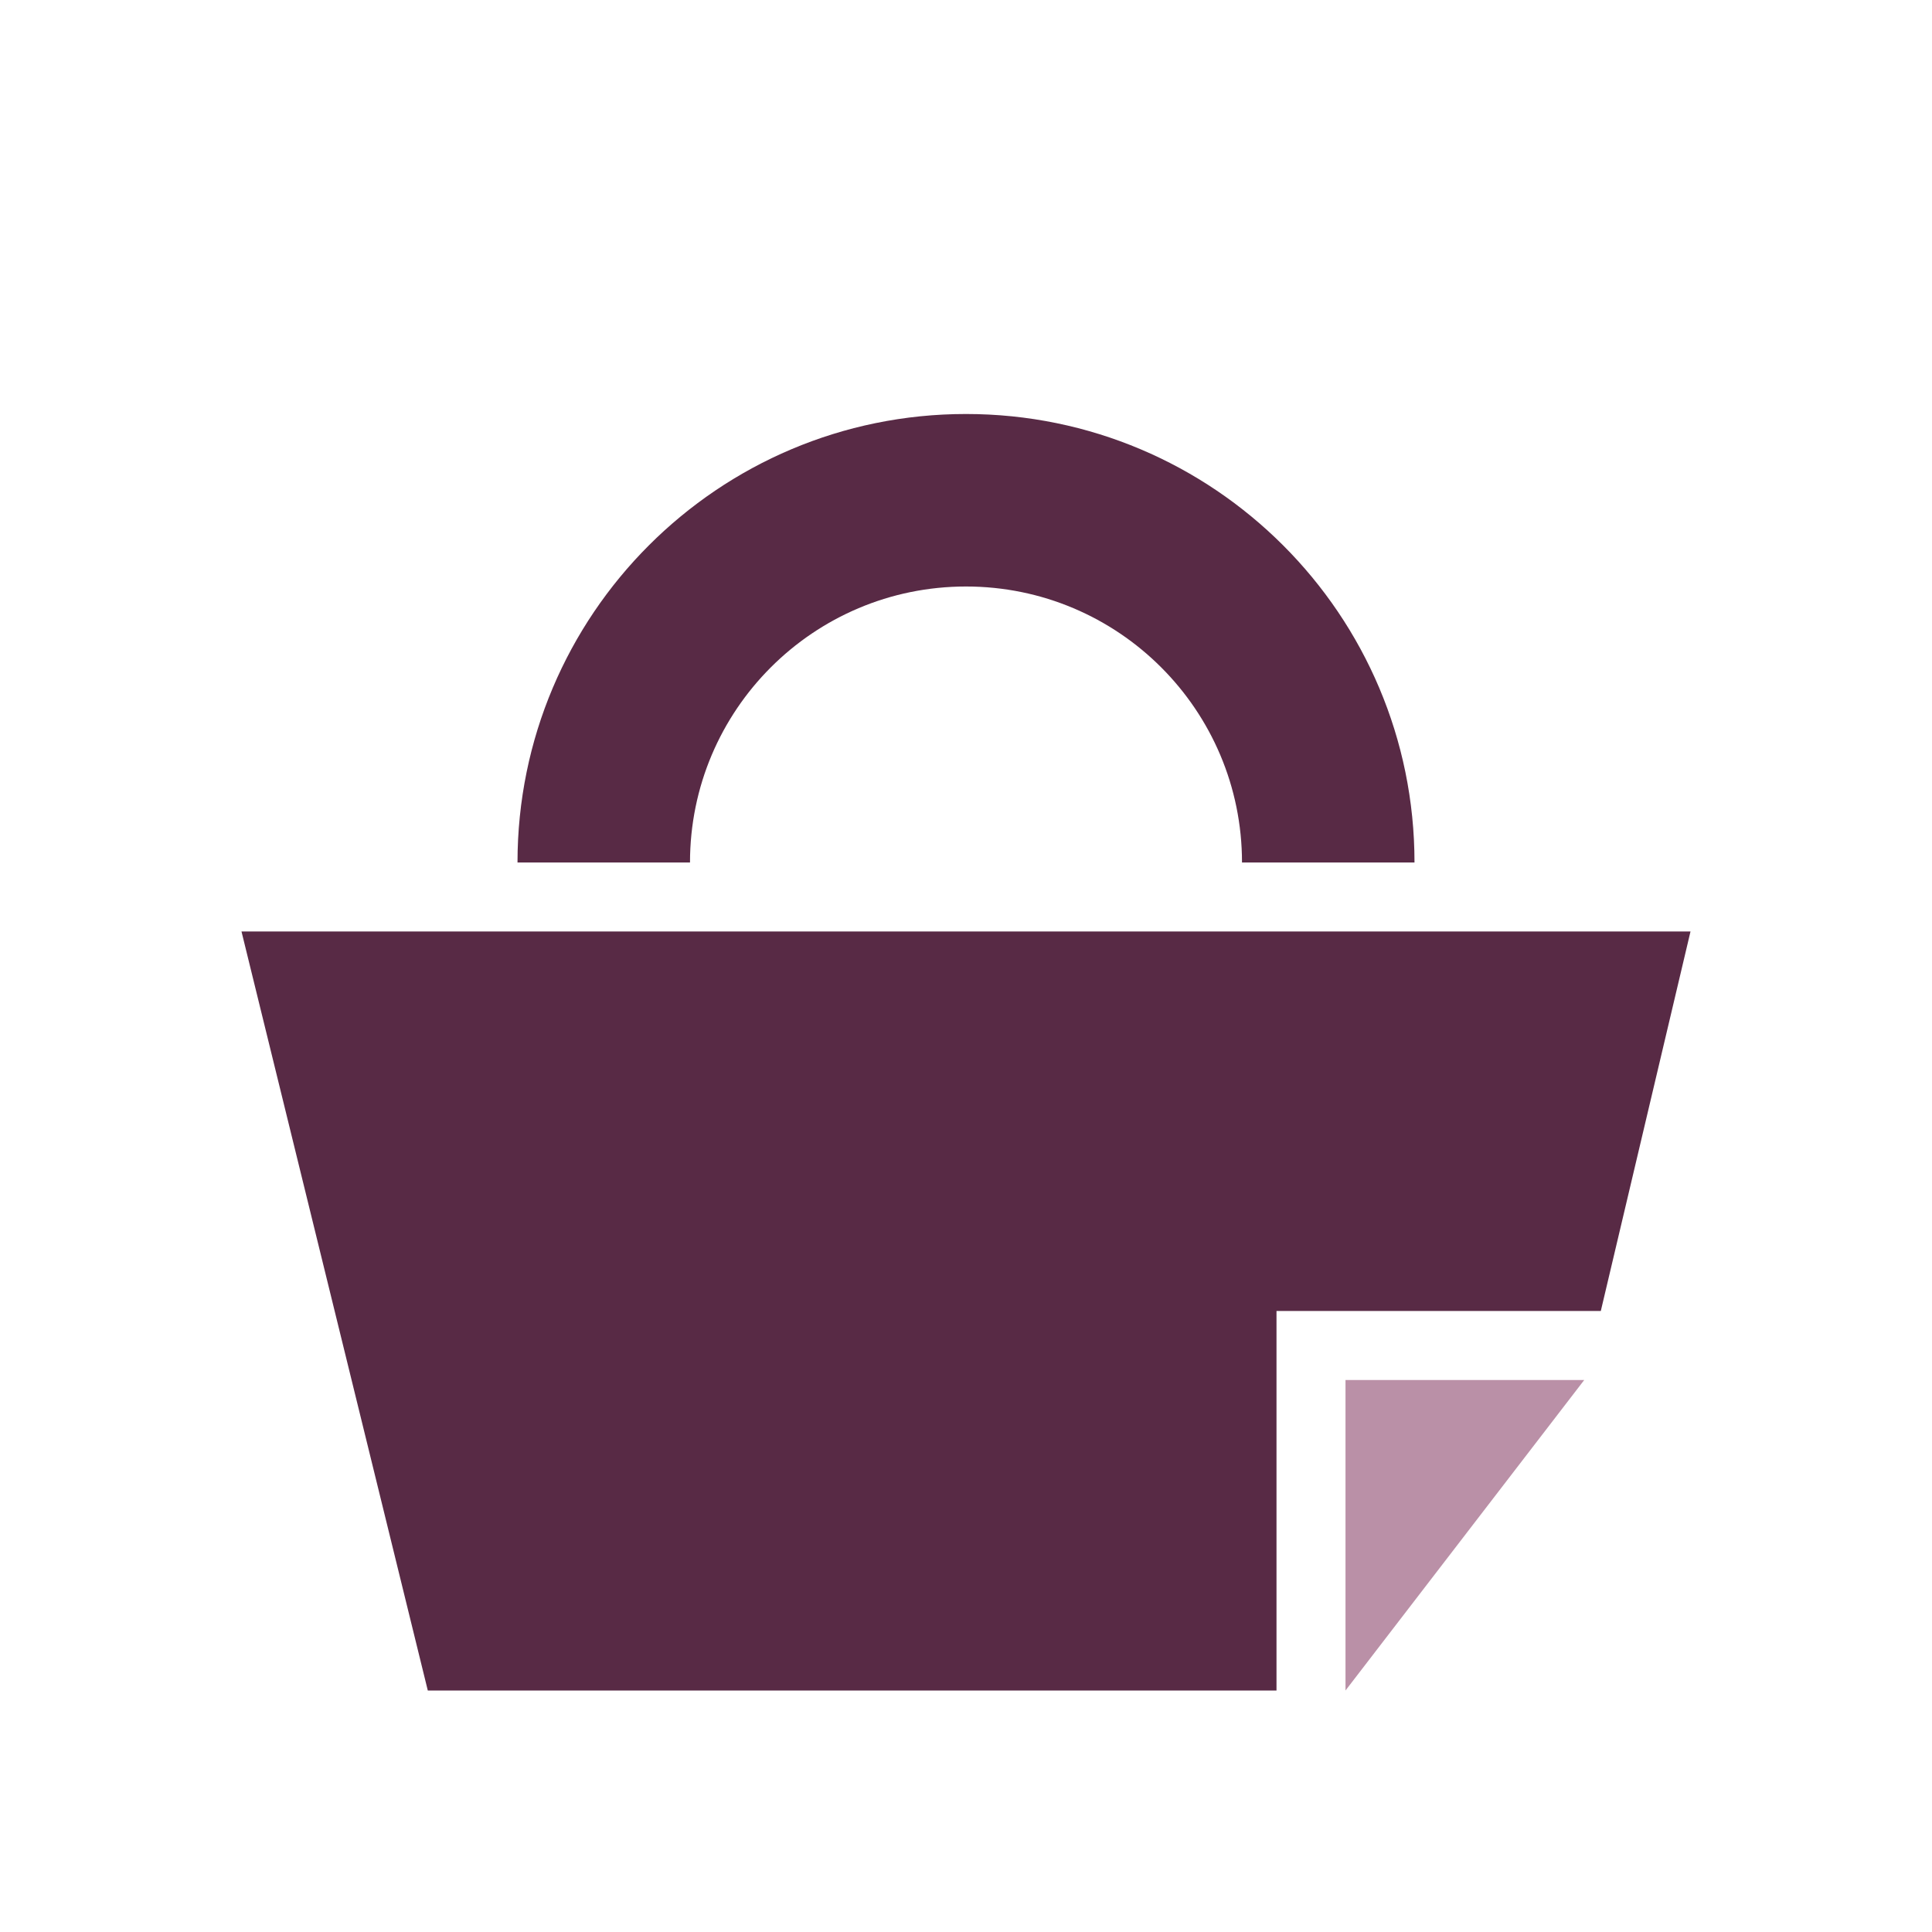
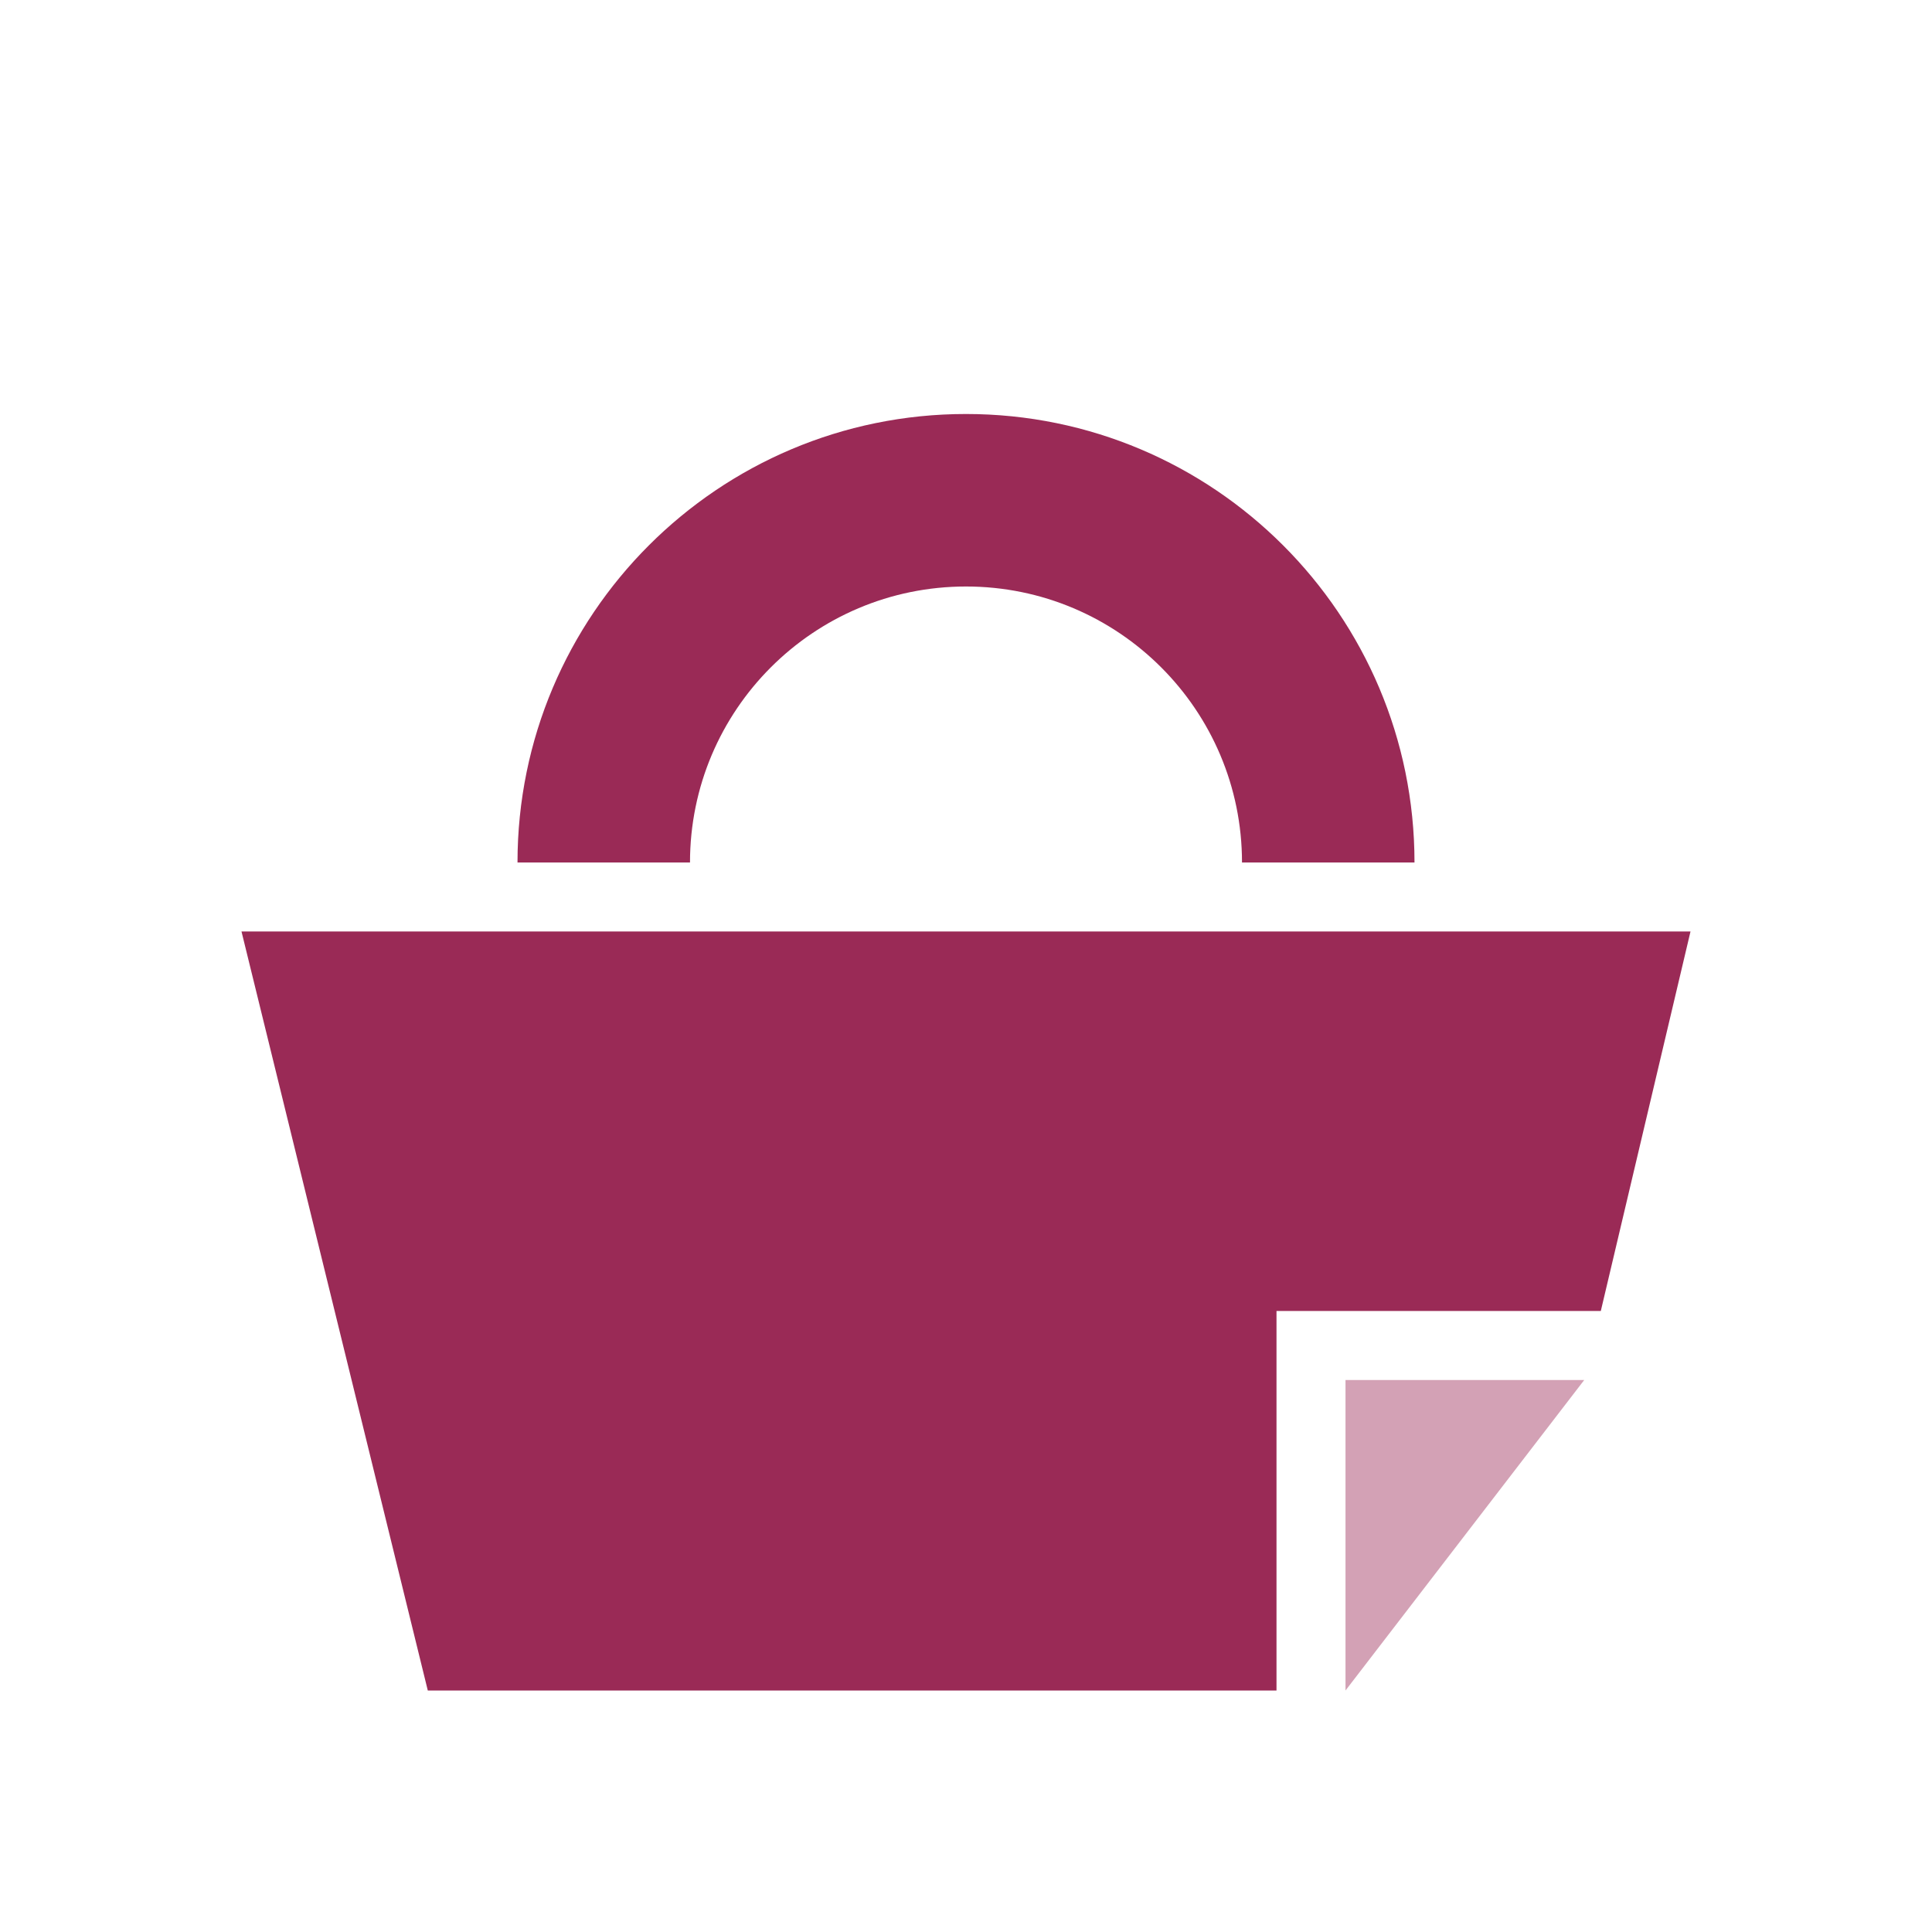
<svg xmlns="http://www.w3.org/2000/svg" width="512" height="512" viewBox="0 0 14 14">
-   <path fill="#582A45" d="M3.75 6.25A3.25 3.25 0 0 1 10.25 6.25H9A2 2 0 0 0 5 6.25Z" />
-   <path fill="#582A45" d="M1.75 6.75H12.25L11.6 9.5H9.25V12.25H3.1Z" />
-   <path fill="#BA90A7" d="M9.75 10H11.48L9.75 12.25Z" />
+   <path fill="#9A2A56" d="M3.75 6.25A3.25 3.25 0 0 1 10.25 6.25H9A2 2 0 0 0 5 6.25Z" />
+   <path fill="#9A2A56" d="M1.75 6.75H12.25L11.6 9.5H9.25V12.25H3.1Z" />
+   <path fill="#D3A1B5" d="M9.75 10H11.48L9.75 12.25Z" />
</svg>
